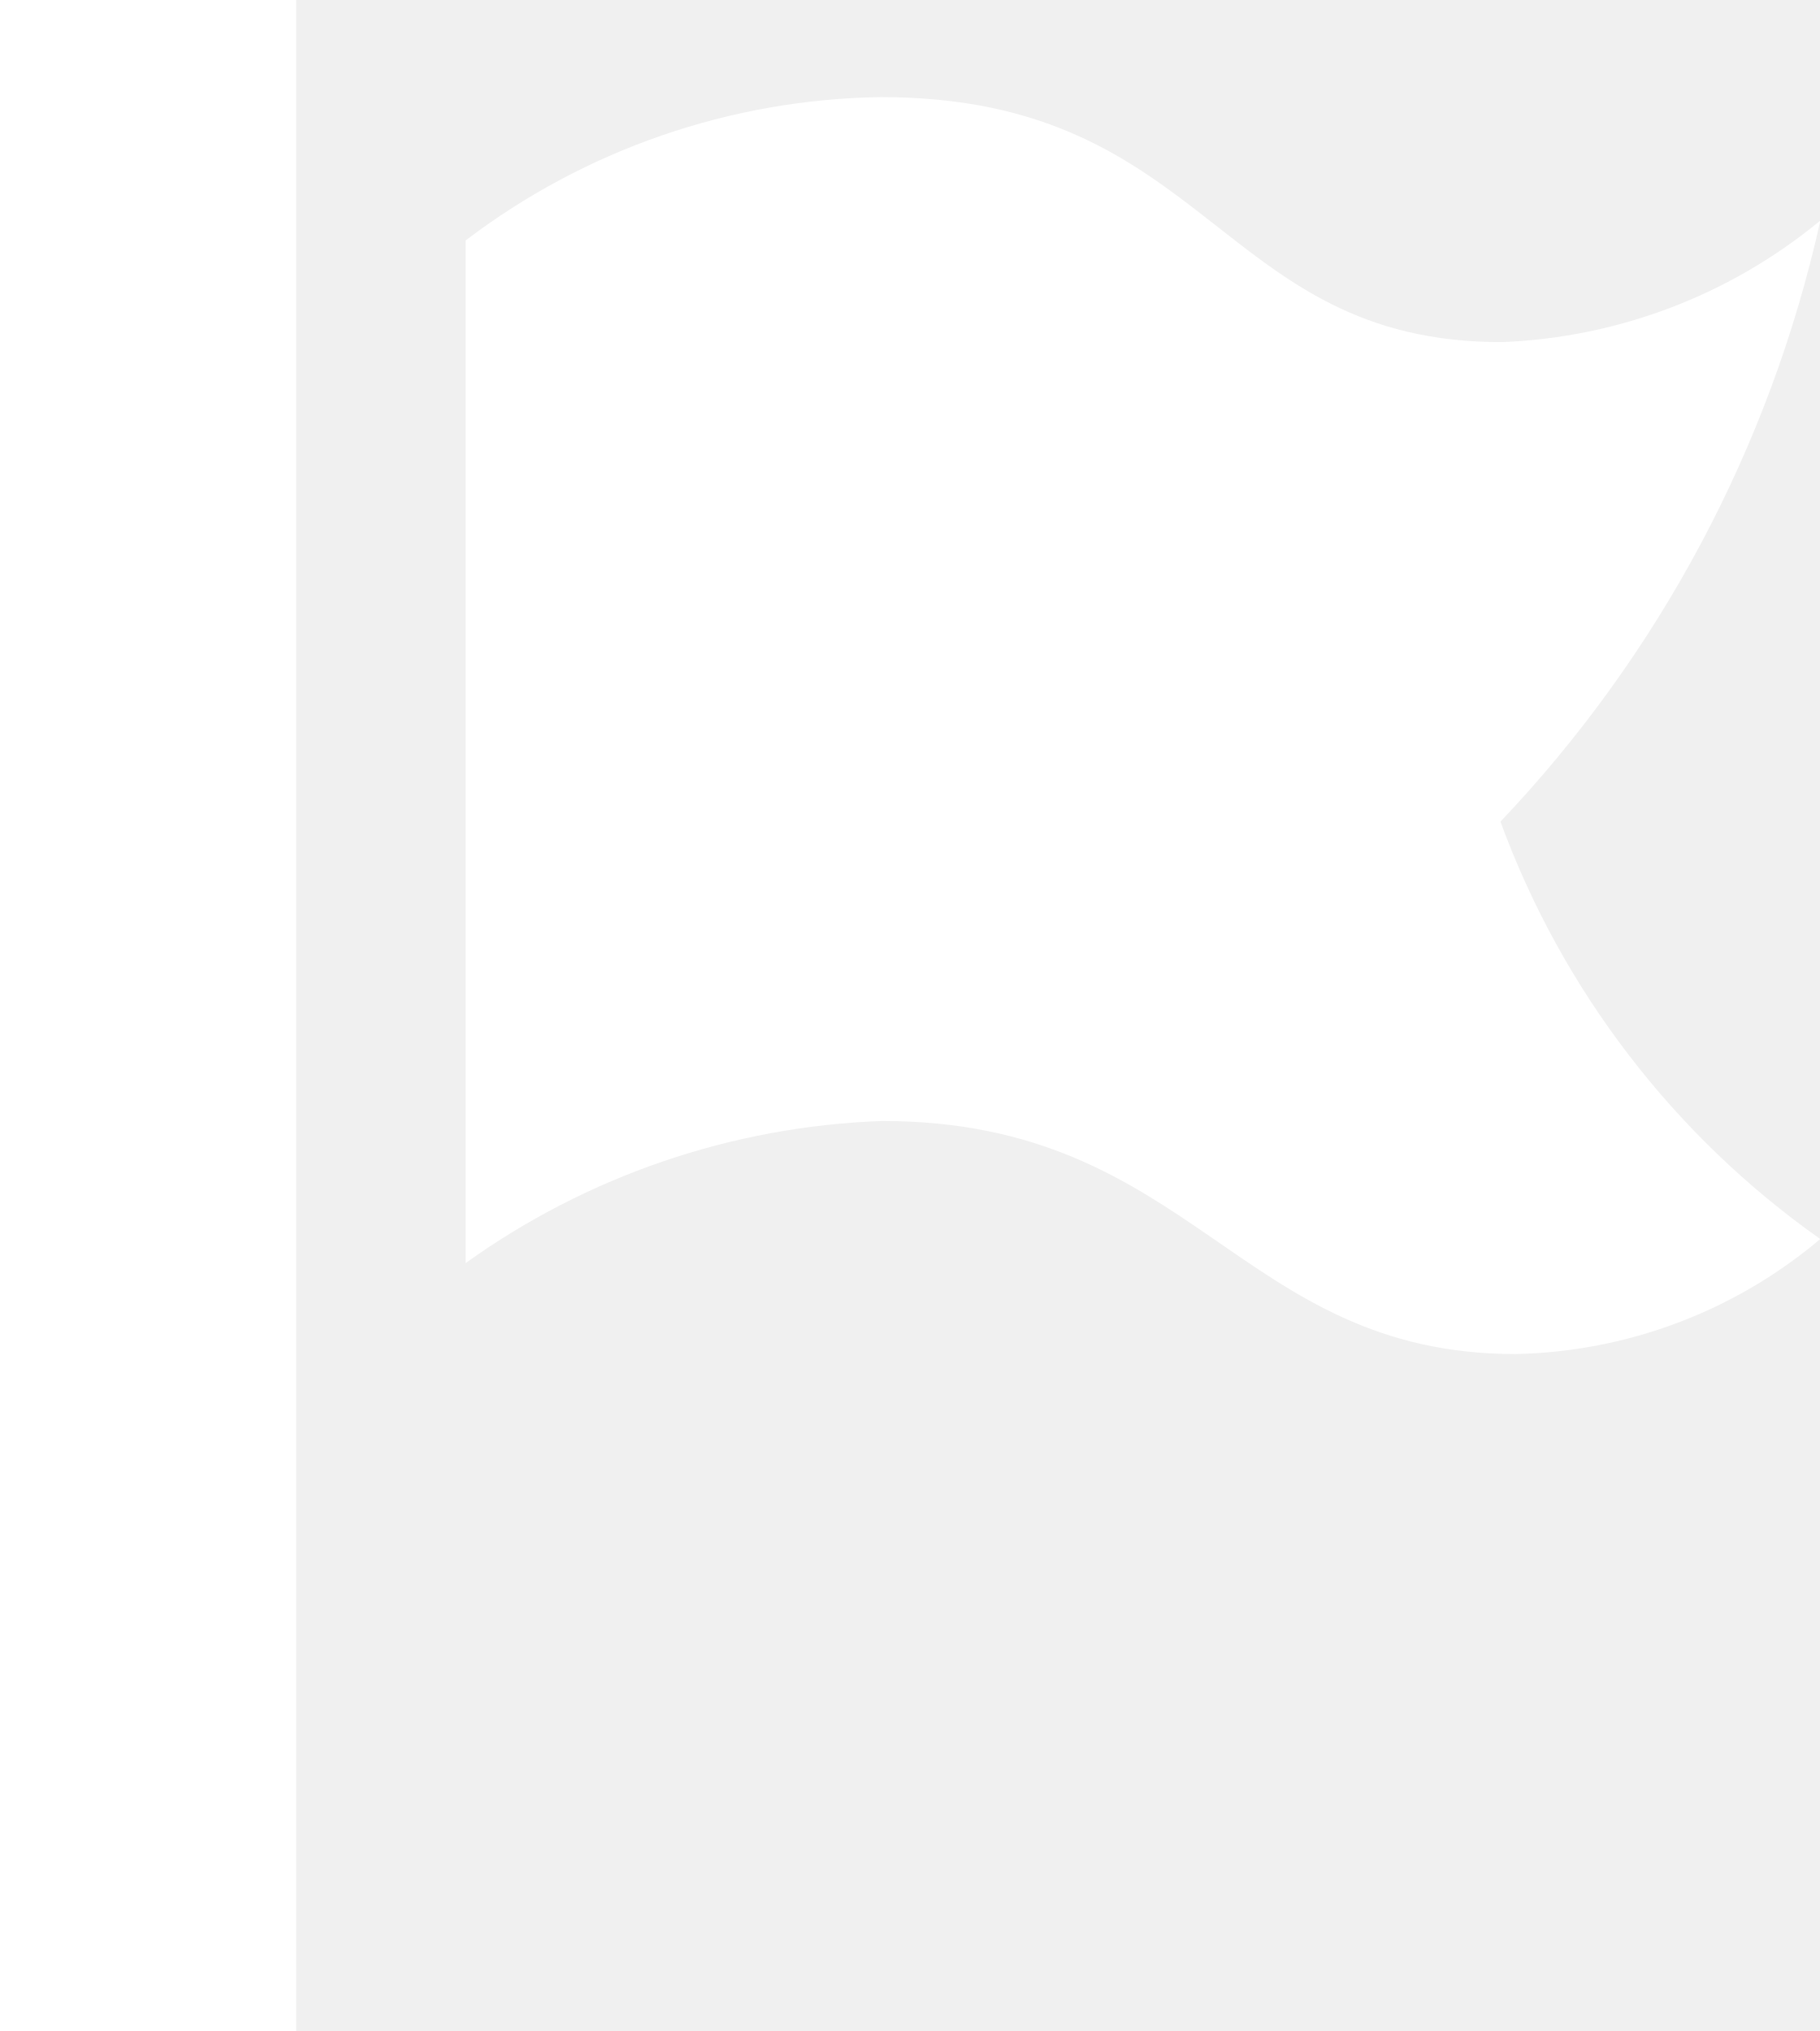
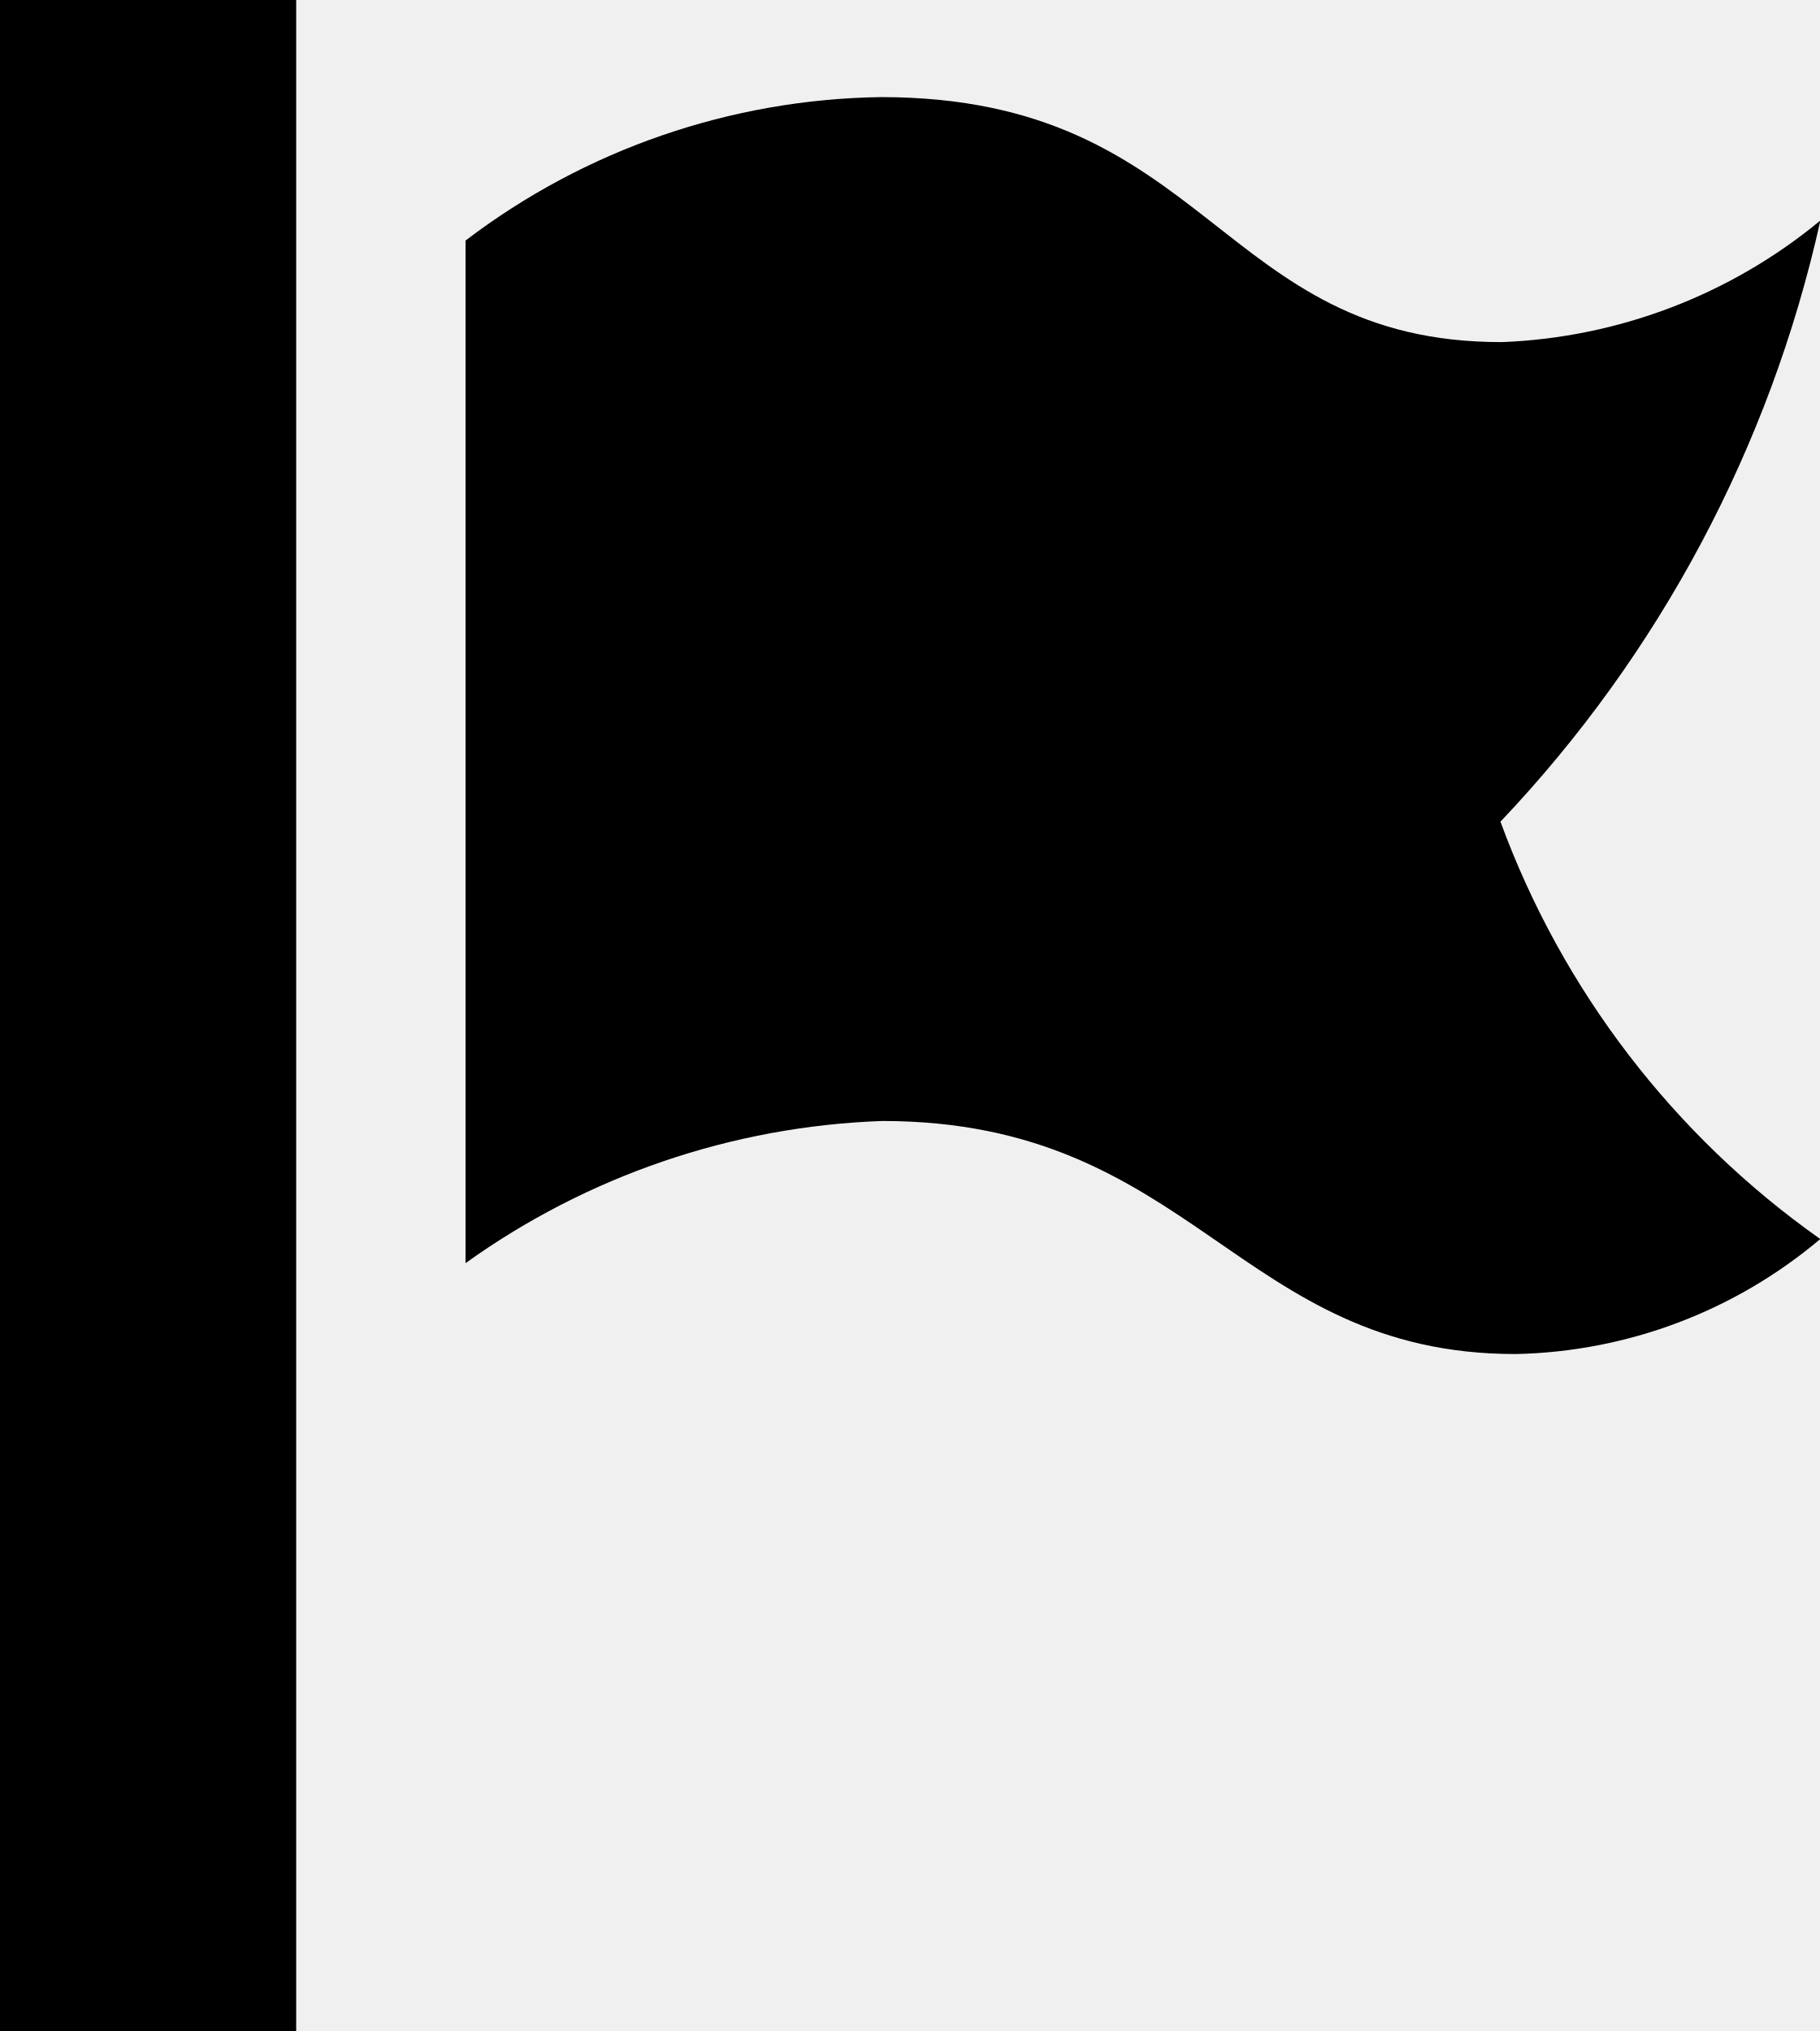
<svg xmlns="http://www.w3.org/2000/svg" viewBox="0 0 14.333 16">
-   <defs />
-   <path fill="#fff" d="M2.333 16H0V0h2.333zm12-14.258a4.193 4.193 0 01-2.5.953C9.59 2.7 9.54.765 6.939.765a5.529 5.529 0 00-3.272 1.13v8.056a5.993 5.993 0 013.281-1.12c2.457 0 2.8 1.836 4.99 1.836a3.841 3.841 0 002.4-.906 6.951 6.951 0 01-2.519-3.288 10.041 10.041 0 002.519-4.731z" data-name="Flag icon" />
+   <path d="M2.333 16H0V0h2.333zm12-14.258a4.193 4.193 0 01-2.5.953C9.59 2.7 9.54.765 6.939.765a5.529 5.529 0 00-3.272 1.13v8.056a5.993 5.993 0 013.281-1.12c2.457 0 2.8 1.836 4.99 1.836a3.841 3.841 0 002.4-.906 6.951 6.951 0 01-2.519-3.288 10.041 10.041 0 002.519-4.731z" />
</svg>
